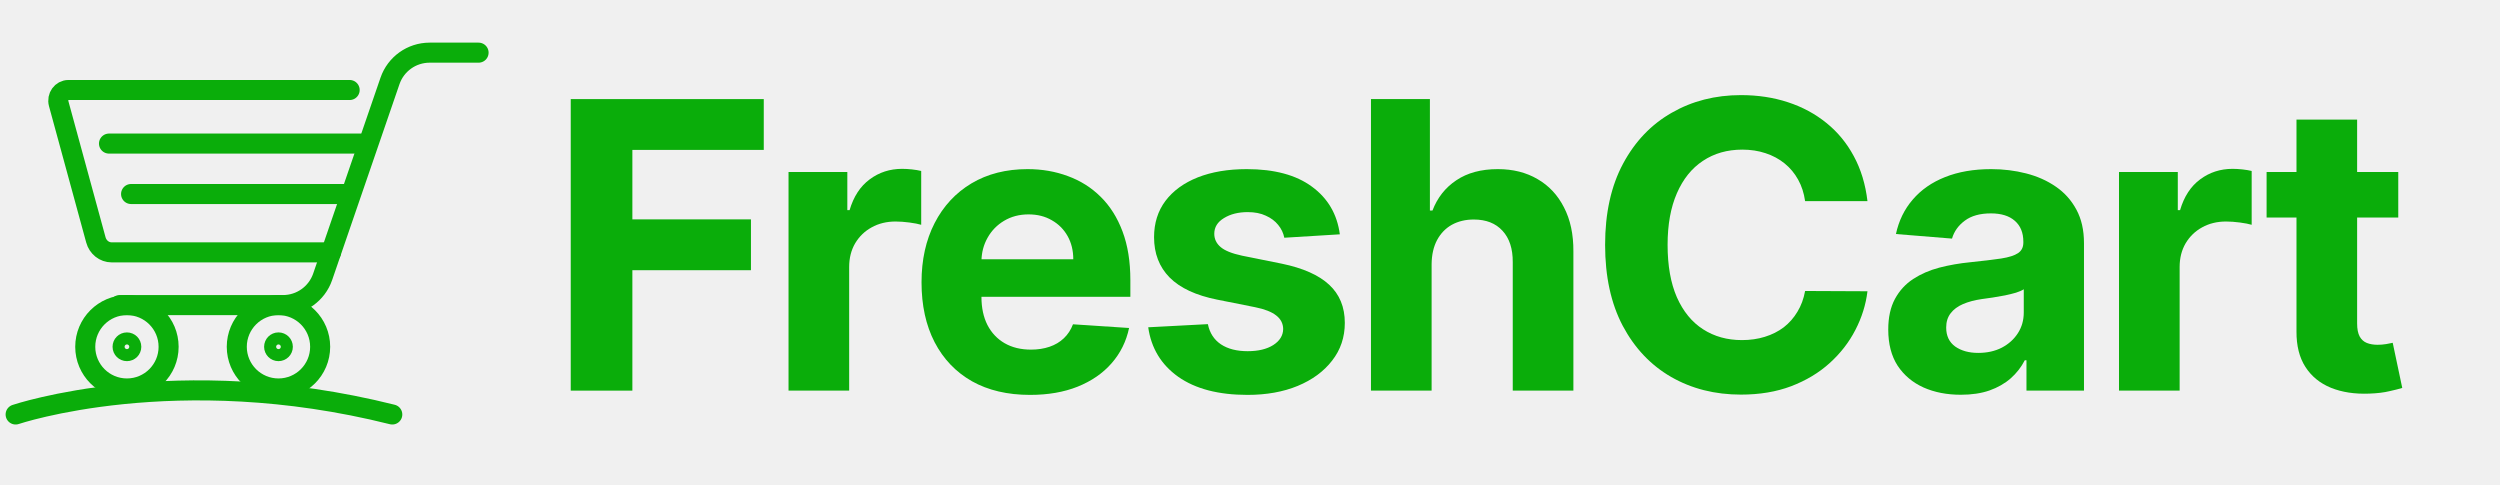
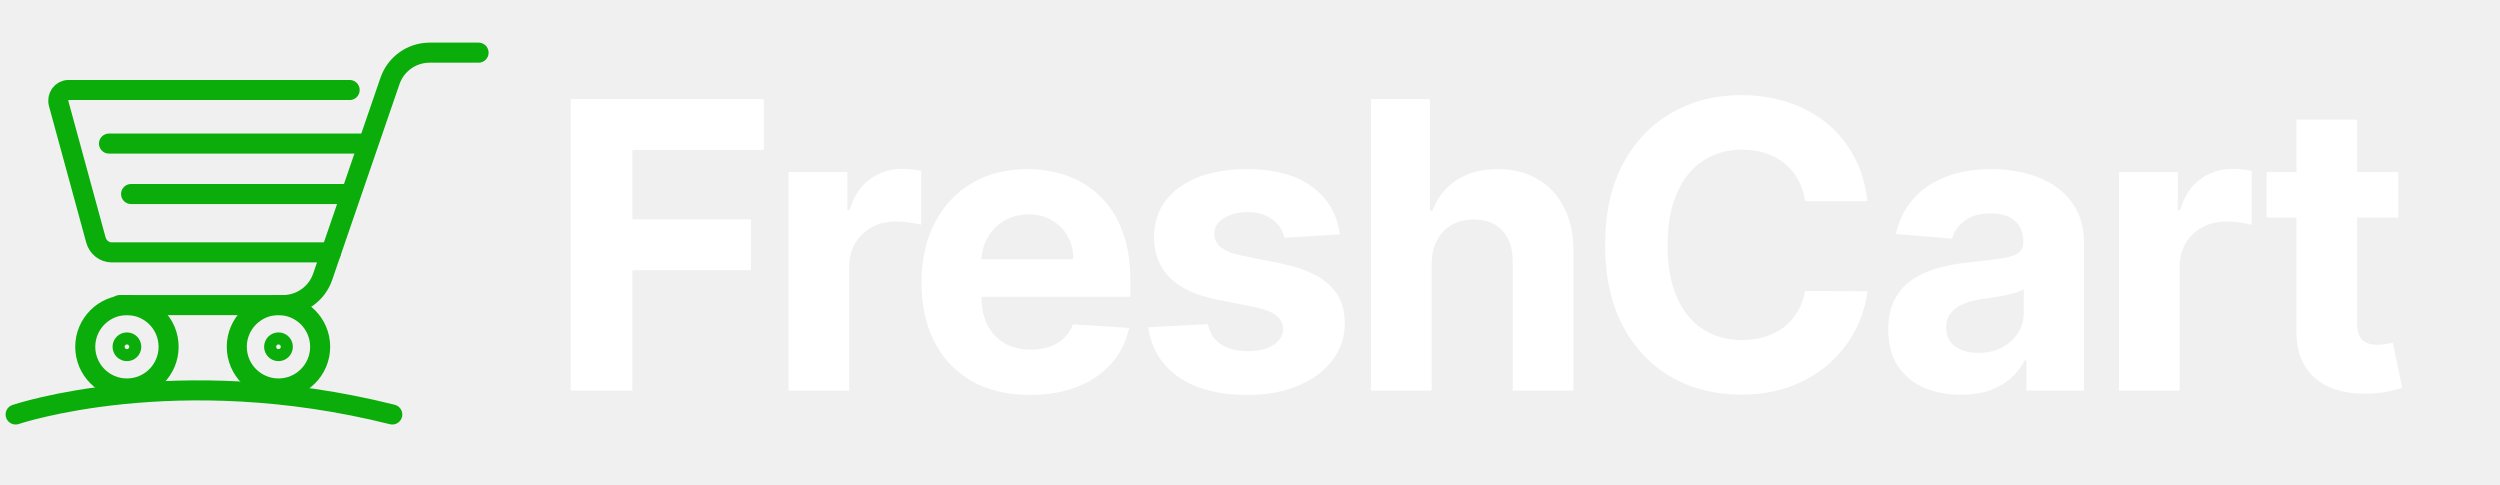
<svg xmlns="http://www.w3.org/2000/svg" width="160px" height="31px" viewBox="0 0 160 31" fill="none" transform="rotate(0) scale(1, 1)">
  <path d="M8.123 24.862C9.597 24.862 10.791 23.667 10.791 22.194C10.791 20.721 9.597 19.526 8.123 19.526C6.65 19.526 5.456 20.721 5.456 22.194C5.456 23.667 6.65 24.862 8.123 24.862Z" stroke="#0aad0a" stroke-width="1.283" stroke-miterlimit="10" stroke-linecap="round" />
  <path d="M6.976 9.189H23.115" stroke="#0aad0a" stroke-width="1.283" stroke-miterlimit="10" stroke-linecap="round" />
  <path d="M8.389 12.417H22.409" stroke="#0aad0a" stroke-width="1.283" stroke-miterlimit="10" stroke-linecap="round" />
  <path d="M7.661 19.525H18.114C19.259 19.525 20.278 18.798 20.651 17.714L24.959 5.181C25.331 4.098 26.349 3.37 27.495 3.37H30.629" stroke="#0aad0a" stroke-width="1.283" stroke-miterlimit="10" stroke-linecap="round" />
  <path d="M8.124 22.579C8.336 22.579 8.509 22.407 8.509 22.194C8.509 21.981 8.336 21.809 8.124 21.809C7.911 21.809 7.738 21.981 7.738 22.194C7.738 22.407 7.911 22.579 8.124 22.579Z" stroke="#0aad0a" stroke-width="1.069" stroke-miterlimit="10" stroke-linecap="round" />
  <path d="M17.822 24.862C19.296 24.862 20.49 23.667 20.49 22.194C20.49 20.721 19.296 19.526 17.822 19.526C16.349 19.526 15.154 20.721 15.154 22.194C15.154 23.667 16.349 24.862 17.822 24.862Z" stroke="#0aad0a" stroke-width="1.283" stroke-miterlimit="10" stroke-linecap="round" />
  <path d="M17.822 22.579C18.035 22.579 18.208 22.407 18.208 22.194C18.208 21.981 18.035 21.808 17.822 21.808C17.61 21.808 17.437 21.981 17.437 22.194C17.437 22.407 17.61 22.579 17.822 22.579Z" stroke="#0aad0a" stroke-width="1.069" stroke-miterlimit="10" stroke-linecap="round" />
  <path d="M21.187 16.152H7.148C6.678 16.152 6.265 15.826 6.136 15.352L3.755 6.629C3.636 6.194 3.947 5.76 4.379 5.76H22.378" stroke="#0aad0a" stroke-width="1.283" stroke-miterlimit="10" stroke-linecap="round" />
  <path d="M1 26.527C1 26.527 11.26 23.055 25.106 26.527" stroke="#0aad0a" stroke-width="1.283" stroke-miterlimit="10" stroke-linecap="round" />
-   <path d="M36.527 25V6.342H48.881V9.594H40.472V14.04H48.061V17.293H40.472V25H36.527Z" fill="#0aad0a" />
-   <path d="M50.466 25V11.006H54.229V13.448H54.374C54.63 12.579 55.058 11.923 55.659 11.48C56.26 11.03 56.953 10.806 57.736 10.806C57.931 10.806 58.14 10.818 58.365 10.842C58.59 10.867 58.787 10.9 58.957 10.942V14.386C58.775 14.332 58.523 14.283 58.201 14.24C57.879 14.198 57.584 14.177 57.317 14.177C56.746 14.177 56.236 14.301 55.787 14.55C55.343 14.793 54.991 15.133 54.73 15.571C54.475 16.008 54.347 16.512 54.347 17.083V25H50.466Z" fill="#0aad0a" />
-   <path d="M65.92 25.273C64.481 25.273 63.242 24.982 62.203 24.399C61.17 23.809 60.375 22.977 59.816 21.902C59.257 20.821 58.978 19.543 58.978 18.067C58.978 16.627 59.257 15.364 59.816 14.277C60.375 13.19 61.161 12.342 62.176 11.735C63.196 11.128 64.392 10.824 65.765 10.824C66.688 10.824 67.548 10.973 68.343 11.27C69.145 11.562 69.844 12.002 70.439 12.591C71.04 13.181 71.508 13.922 71.842 14.814C72.176 15.701 72.343 16.74 72.343 17.93V18.996H60.527V16.591H68.69C68.69 16.032 68.568 15.537 68.325 15.106C68.082 14.675 67.745 14.338 67.314 14.095C66.889 13.846 66.394 13.721 65.829 13.721C65.24 13.721 64.717 13.858 64.262 14.131C63.812 14.398 63.46 14.76 63.205 15.215C62.95 15.665 62.819 16.166 62.813 16.718V19.005C62.813 19.698 62.941 20.296 63.196 20.8C63.457 21.304 63.825 21.693 64.298 21.966C64.772 22.239 65.334 22.376 65.984 22.376C66.415 22.376 66.81 22.315 67.168 22.194C67.526 22.072 67.833 21.89 68.088 21.647C68.343 21.404 68.538 21.107 68.671 20.755L72.261 20.991C72.079 21.854 71.705 22.607 71.14 23.251C70.582 23.889 69.859 24.387 68.972 24.745C68.091 25.097 67.074 25.273 65.92 25.273Z" fill="#0aad0a" />
-   <path d="M85.749 14.997L82.196 15.215C82.135 14.912 82.005 14.638 81.804 14.395C81.604 14.146 81.34 13.949 81.012 13.803C80.69 13.651 80.304 13.575 79.855 13.575C79.253 13.575 78.746 13.703 78.333 13.958C77.92 14.207 77.714 14.541 77.714 14.96C77.714 15.294 77.847 15.577 78.115 15.807C78.382 16.038 78.84 16.224 79.49 16.363L82.023 16.873C83.383 17.153 84.398 17.602 85.066 18.222C85.734 18.841 86.068 19.655 86.068 20.663C86.068 21.581 85.798 22.385 85.257 23.078C84.723 23.77 83.988 24.311 83.052 24.699C82.123 25.082 81.051 25.273 79.837 25.273C77.984 25.273 76.508 24.888 75.409 24.116C74.316 23.339 73.675 22.282 73.486 20.946L77.304 20.745C77.419 21.31 77.698 21.741 78.142 22.039C78.585 22.331 79.153 22.476 79.846 22.476C80.526 22.476 81.072 22.346 81.486 22.085C81.904 21.817 82.117 21.474 82.123 21.055C82.117 20.703 81.968 20.414 81.677 20.19C81.385 19.959 80.936 19.783 80.328 19.661L77.905 19.178C76.538 18.905 75.521 18.431 74.853 17.757C74.191 17.083 73.86 16.224 73.86 15.179C73.86 14.28 74.103 13.505 74.589 12.856C75.081 12.206 75.77 11.705 76.657 11.352C77.55 11 78.594 10.824 79.791 10.824C81.558 10.824 82.949 11.197 83.963 11.945C84.984 12.692 85.579 13.709 85.749 14.997Z" fill="#0aad0a" />
-   <path d="M91.623 16.91V25H87.742V6.342H91.514V13.475H91.678C91.994 12.649 92.504 12.002 93.209 11.535C93.913 11.061 94.797 10.824 95.86 10.824C96.832 10.824 97.679 11.037 98.402 11.462C99.13 11.881 99.695 12.485 100.096 13.275C100.503 14.058 100.703 14.997 100.697 16.09V25H96.816V16.782C96.822 15.92 96.604 15.249 96.16 14.769C95.723 14.289 95.11 14.049 94.32 14.049C93.792 14.049 93.324 14.162 92.917 14.386C92.516 14.611 92.2 14.939 91.969 15.37C91.745 15.795 91.629 16.308 91.623 16.91Z" fill="#0aad0a" />
-   <path d="M119.518 12.874H115.527C115.454 12.358 115.306 11.899 115.081 11.498C114.856 11.091 114.568 10.745 114.215 10.46C113.863 10.174 113.456 9.955 112.994 9.804C112.539 9.652 112.044 9.576 111.509 9.576C110.544 9.576 109.703 9.816 108.986 10.296C108.269 10.769 107.713 11.462 107.319 12.373C106.924 13.278 106.726 14.377 106.726 15.671C106.726 17.001 106.924 18.119 107.319 19.023C107.72 19.928 108.278 20.612 108.995 21.073C109.712 21.535 110.541 21.766 111.482 21.766C112.011 21.766 112.499 21.696 112.949 21.556C113.404 21.416 113.808 21.213 114.161 20.946C114.513 20.672 114.804 20.341 115.035 19.953C115.272 19.564 115.436 19.121 115.527 18.623L119.518 18.641C119.414 19.497 119.156 20.323 118.743 21.119C118.336 21.909 117.787 22.616 117.094 23.242C116.408 23.861 115.588 24.353 114.634 24.718C113.687 25.076 112.615 25.255 111.418 25.255C109.754 25.255 108.266 24.878 106.954 24.125C105.648 23.372 104.616 22.282 103.857 20.855C103.104 19.427 102.727 17.699 102.727 15.671C102.727 13.636 103.11 11.905 103.875 10.478C104.64 9.05 105.679 7.963 106.991 7.216C108.303 6.463 109.778 6.087 111.418 6.087C112.499 6.087 113.502 6.238 114.425 6.542C115.354 6.846 116.177 7.289 116.894 7.872C117.61 8.449 118.194 9.157 118.643 9.995C119.099 10.833 119.39 11.793 119.518 12.874Z" fill="#0aad0a" />
-   <path d="M125.494 25.264C124.601 25.264 123.806 25.109 123.107 24.799C122.409 24.484 121.856 24.019 121.449 23.406C121.048 22.786 120.848 22.015 120.848 21.091C120.848 20.314 120.991 19.661 121.276 19.133C121.562 18.604 121.95 18.179 122.442 17.857C122.934 17.535 123.493 17.293 124.119 17.128C124.75 16.965 125.412 16.849 126.105 16.782C126.919 16.697 127.575 16.618 128.073 16.545C128.571 16.466 128.932 16.351 129.157 16.199C129.381 16.047 129.494 15.823 129.494 15.525V15.47C129.494 14.893 129.312 14.447 128.947 14.131C128.589 13.815 128.079 13.657 127.417 13.657C126.718 13.657 126.162 13.812 125.749 14.122C125.336 14.426 125.063 14.808 124.929 15.27L121.34 14.978C121.522 14.128 121.88 13.393 122.415 12.774C122.949 12.148 123.639 11.668 124.483 11.334C125.333 10.994 126.317 10.824 127.435 10.824C128.212 10.824 128.956 10.915 129.667 11.097C130.384 11.28 131.018 11.562 131.571 11.945C132.13 12.327 132.57 12.819 132.892 13.421C133.214 14.016 133.375 14.729 133.375 15.562V25H129.694V23.059H129.585C129.36 23.497 129.06 23.882 128.683 24.216C128.306 24.544 127.854 24.803 127.325 24.991C126.797 25.173 126.187 25.264 125.494 25.264ZM126.606 22.586C127.177 22.586 127.681 22.473 128.118 22.249C128.555 22.018 128.899 21.708 129.148 21.319C129.397 20.931 129.521 20.49 129.521 19.998V18.513C129.4 18.592 129.233 18.665 129.02 18.732C128.814 18.793 128.58 18.85 128.319 18.905C128.057 18.954 127.796 18.999 127.535 19.042C127.274 19.078 127.037 19.111 126.824 19.142C126.369 19.209 125.971 19.315 125.631 19.461C125.291 19.607 125.027 19.804 124.838 20.053C124.65 20.296 124.556 20.6 124.556 20.964C124.556 21.492 124.747 21.896 125.13 22.176C125.519 22.449 126.011 22.586 126.606 22.586Z" fill="#0aad0a" />
-   <path d="M135.616 25V11.006H139.379V13.448H139.525C139.78 12.579 140.208 11.923 140.809 11.48C141.411 11.03 142.103 10.806 142.886 10.806C143.081 10.806 143.29 10.818 143.515 10.842C143.74 10.867 143.937 10.9 144.107 10.942V14.386C143.925 14.332 143.673 14.283 143.351 14.24C143.029 14.198 142.735 14.177 142.467 14.177C141.896 14.177 141.386 14.301 140.937 14.55C140.493 14.793 140.141 15.133 139.88 15.571C139.625 16.008 139.497 16.512 139.497 17.083V25H135.616Z" fill="#0aad0a" />
-   <path d="M153.489 11.006V13.922H145.062V11.006H153.489ZM146.975 7.654H150.856V20.7C150.856 21.058 150.911 21.337 151.02 21.538C151.129 21.732 151.281 21.869 151.476 21.948C151.676 22.027 151.907 22.066 152.168 22.066C152.35 22.066 152.532 22.051 152.715 22.021C152.897 21.984 153.036 21.957 153.134 21.939L153.744 24.827C153.55 24.888 153.276 24.957 152.924 25.036C152.572 25.121 152.144 25.173 151.64 25.191C150.704 25.228 149.884 25.103 149.18 24.818C148.481 24.532 147.938 24.089 147.549 23.488C147.16 22.886 146.969 22.127 146.975 21.21V7.654Z" fill="#0aad0a" />
+   <path d="M36.527 25V6.342H48.881V9.594H40.472V14.04H48.061V17.293H40.472V25H36.527Z" fill="#ffffff" />
+   <path d="M50.466 25V11.006H54.229V13.448H54.374C54.63 12.579 55.058 11.923 55.659 11.48C56.26 11.03 56.953 10.806 57.736 10.806C57.931 10.806 58.14 10.818 58.365 10.842C58.59 10.867 58.787 10.9 58.957 10.942V14.386C58.775 14.332 58.523 14.283 58.201 14.24C57.879 14.198 57.584 14.177 57.317 14.177C56.746 14.177 56.236 14.301 55.787 14.55C55.343 14.793 54.991 15.133 54.73 15.571C54.475 16.008 54.347 16.512 54.347 17.083V25H50.466Z" fill="#ffffff" />
+   <path d="M65.92 25.273C64.481 25.273 63.242 24.982 62.203 24.399C61.17 23.809 60.375 22.977 59.816 21.902C59.257 20.821 58.978 19.543 58.978 18.067C58.978 16.627 59.257 15.364 59.816 14.277C60.375 13.19 61.161 12.342 62.176 11.735C63.196 11.128 64.392 10.824 65.765 10.824C66.688 10.824 67.548 10.973 68.343 11.27C69.145 11.562 69.844 12.002 70.439 12.591C71.04 13.181 71.508 13.922 71.842 14.814C72.176 15.701 72.343 16.74 72.343 17.93V18.996H60.527V16.591H68.69C68.69 16.032 68.568 15.537 68.325 15.106C68.082 14.675 67.745 14.338 67.314 14.095C66.889 13.846 66.394 13.721 65.829 13.721C65.24 13.721 64.717 13.858 64.262 14.131C63.812 14.398 63.46 14.76 63.205 15.215C62.95 15.665 62.819 16.166 62.813 16.718V19.005C62.813 19.698 62.941 20.296 63.196 20.8C63.457 21.304 63.825 21.693 64.298 21.966C64.772 22.239 65.334 22.376 65.984 22.376C66.415 22.376 66.81 22.315 67.168 22.194C67.526 22.072 67.833 21.89 68.088 21.647C68.343 21.404 68.538 21.107 68.671 20.755L72.261 20.991C72.079 21.854 71.705 22.607 71.14 23.251C70.582 23.889 69.859 24.387 68.972 24.745C68.091 25.097 67.074 25.273 65.92 25.273Z" fill="#ffffff" />
+   <path d="M85.749 14.997L82.196 15.215C82.135 14.912 82.005 14.638 81.804 14.395C81.604 14.146 81.34 13.949 81.012 13.803C80.69 13.651 80.304 13.575 79.855 13.575C79.253 13.575 78.746 13.703 78.333 13.958C77.92 14.207 77.714 14.541 77.714 14.96C77.714 15.294 77.847 15.577 78.115 15.807C78.382 16.038 78.84 16.224 79.49 16.363L82.023 16.873C83.383 17.153 84.398 17.602 85.066 18.222C85.734 18.841 86.068 19.655 86.068 20.663C86.068 21.581 85.798 22.385 85.257 23.078C84.723 23.77 83.988 24.311 83.052 24.699C82.123 25.082 81.051 25.273 79.837 25.273C77.984 25.273 76.508 24.888 75.409 24.116C74.316 23.339 73.675 22.282 73.486 20.946L77.304 20.745C77.419 21.31 77.698 21.741 78.142 22.039C78.585 22.331 79.153 22.476 79.846 22.476C80.526 22.476 81.072 22.346 81.486 22.085C81.904 21.817 82.117 21.474 82.123 21.055C82.117 20.703 81.968 20.414 81.677 20.19C81.385 19.959 80.936 19.783 80.328 19.661L77.905 19.178C76.538 18.905 75.521 18.431 74.853 17.757C74.191 17.083 73.86 16.224 73.86 15.179C73.86 14.28 74.103 13.505 74.589 12.856C75.081 12.206 75.77 11.705 76.657 11.352C77.55 11 78.594 10.824 79.791 10.824C81.558 10.824 82.949 11.197 83.963 11.945C84.984 12.692 85.579 13.709 85.749 14.997Z" fill="#ffffff" />
+   <path d="M91.623 16.91V25H87.742V6.342H91.514V13.475H91.678C91.994 12.649 92.504 12.002 93.209 11.535C93.913 11.061 94.797 10.824 95.86 10.824C96.832 10.824 97.679 11.037 98.402 11.462C99.13 11.881 99.695 12.485 100.096 13.275C100.503 14.058 100.703 14.997 100.697 16.09V25H96.816V16.782C96.822 15.92 96.604 15.249 96.16 14.769C95.723 14.289 95.11 14.049 94.32 14.049C93.792 14.049 93.324 14.162 92.917 14.386C92.516 14.611 92.2 14.939 91.969 15.37C91.745 15.795 91.629 16.308 91.623 16.91Z" fill="#ffffff" />
+   <path d="M119.518 12.874H115.527C115.454 12.358 115.306 11.899 115.081 11.498C114.856 11.091 114.568 10.745 114.215 10.46C113.863 10.174 113.456 9.955 112.994 9.804C112.539 9.652 112.044 9.576 111.509 9.576C110.544 9.576 109.703 9.816 108.986 10.296C108.269 10.769 107.713 11.462 107.319 12.373C106.924 13.278 106.726 14.377 106.726 15.671C106.726 17.001 106.924 18.119 107.319 19.023C107.72 19.928 108.278 20.612 108.995 21.073C109.712 21.535 110.541 21.766 111.482 21.766C112.011 21.766 112.499 21.696 112.949 21.556C113.404 21.416 113.808 21.213 114.161 20.946C114.513 20.672 114.804 20.341 115.035 19.953C115.272 19.564 115.436 19.121 115.527 18.623L119.518 18.641C119.414 19.497 119.156 20.323 118.743 21.119C118.336 21.909 117.787 22.616 117.094 23.242C116.408 23.861 115.588 24.353 114.634 24.718C113.687 25.076 112.615 25.255 111.418 25.255C109.754 25.255 108.266 24.878 106.954 24.125C105.648 23.372 104.616 22.282 103.857 20.855C103.104 19.427 102.727 17.699 102.727 15.671C102.727 13.636 103.11 11.905 103.875 10.478C104.64 9.05 105.679 7.963 106.991 7.216C108.303 6.463 109.778 6.087 111.418 6.087C112.499 6.087 113.502 6.238 114.425 6.542C115.354 6.846 116.177 7.289 116.894 7.872C117.61 8.449 118.194 9.157 118.643 9.995C119.099 10.833 119.39 11.793 119.518 12.874Z" fill="#ffffff" />
+   <path d="M125.494 25.264C124.601 25.264 123.806 25.109 123.107 24.799C122.409 24.484 121.856 24.019 121.449 23.406C121.048 22.786 120.848 22.015 120.848 21.091C120.848 20.314 120.991 19.661 121.276 19.133C121.562 18.604 121.95 18.179 122.442 17.857C122.934 17.535 123.493 17.293 124.119 17.128C124.75 16.965 125.412 16.849 126.105 16.782C126.919 16.697 127.575 16.618 128.073 16.545C128.571 16.466 128.932 16.351 129.157 16.199C129.381 16.047 129.494 15.823 129.494 15.525V15.47C129.494 14.893 129.312 14.447 128.947 14.131C128.589 13.815 128.079 13.657 127.417 13.657C126.718 13.657 126.162 13.812 125.749 14.122C125.336 14.426 125.063 14.808 124.929 15.27L121.34 14.978C121.522 14.128 121.88 13.393 122.415 12.774C122.949 12.148 123.639 11.668 124.483 11.334C125.333 10.994 126.317 10.824 127.435 10.824C128.212 10.824 128.956 10.915 129.667 11.097C130.384 11.28 131.018 11.562 131.571 11.945C132.13 12.327 132.57 12.819 132.892 13.421C133.214 14.016 133.375 14.729 133.375 15.562V25H129.694V23.059H129.585C129.36 23.497 129.06 23.882 128.683 24.216C128.306 24.544 127.854 24.803 127.325 24.991C126.797 25.173 126.187 25.264 125.494 25.264ZM126.606 22.586C127.177 22.586 127.681 22.473 128.118 22.249C128.555 22.018 128.899 21.708 129.148 21.319C129.397 20.931 129.521 20.49 129.521 19.998V18.513C129.4 18.592 129.233 18.665 129.02 18.732C128.814 18.793 128.58 18.85 128.319 18.905C128.057 18.954 127.796 18.999 127.535 19.042C127.274 19.078 127.037 19.111 126.824 19.142C126.369 19.209 125.971 19.315 125.631 19.461C125.291 19.607 125.027 19.804 124.838 20.053C124.65 20.296 124.556 20.6 124.556 20.964C124.556 21.492 124.747 21.896 125.13 22.176C125.519 22.449 126.011 22.586 126.606 22.586Z" fill="#ffffff" />
+   <path d="M135.616 25V11.006H139.379V13.448H139.525C139.78 12.579 140.208 11.923 140.809 11.48C141.411 11.03 142.103 10.806 142.886 10.806C143.081 10.806 143.29 10.818 143.515 10.842C143.74 10.867 143.937 10.9 144.107 10.942V14.386C143.925 14.332 143.673 14.283 143.351 14.24C143.029 14.198 142.735 14.177 142.467 14.177C141.896 14.177 141.386 14.301 140.937 14.55C140.493 14.793 140.141 15.133 139.88 15.571C139.625 16.008 139.497 16.512 139.497 17.083V25H135.616Z" fill="#ffffff" />
+   <path d="M153.489 11.006V13.922H145.062V11.006H153.489ZM146.975 7.654H150.856V20.7C150.856 21.058 150.911 21.337 151.02 21.538C151.129 21.732 151.281 21.869 151.476 21.948C151.676 22.027 151.907 22.066 152.168 22.066C152.35 22.066 152.532 22.051 152.715 22.021C152.897 21.984 153.036 21.957 153.134 21.939L153.744 24.827C153.55 24.888 153.276 24.957 152.924 25.036C152.572 25.121 152.144 25.173 151.64 25.191C150.704 25.228 149.884 25.103 149.18 24.818C148.481 24.532 147.938 24.089 147.549 23.488C147.16 22.886 146.969 22.127 146.975 21.21V7.654Z" fill="#ffffff" />
</svg>
